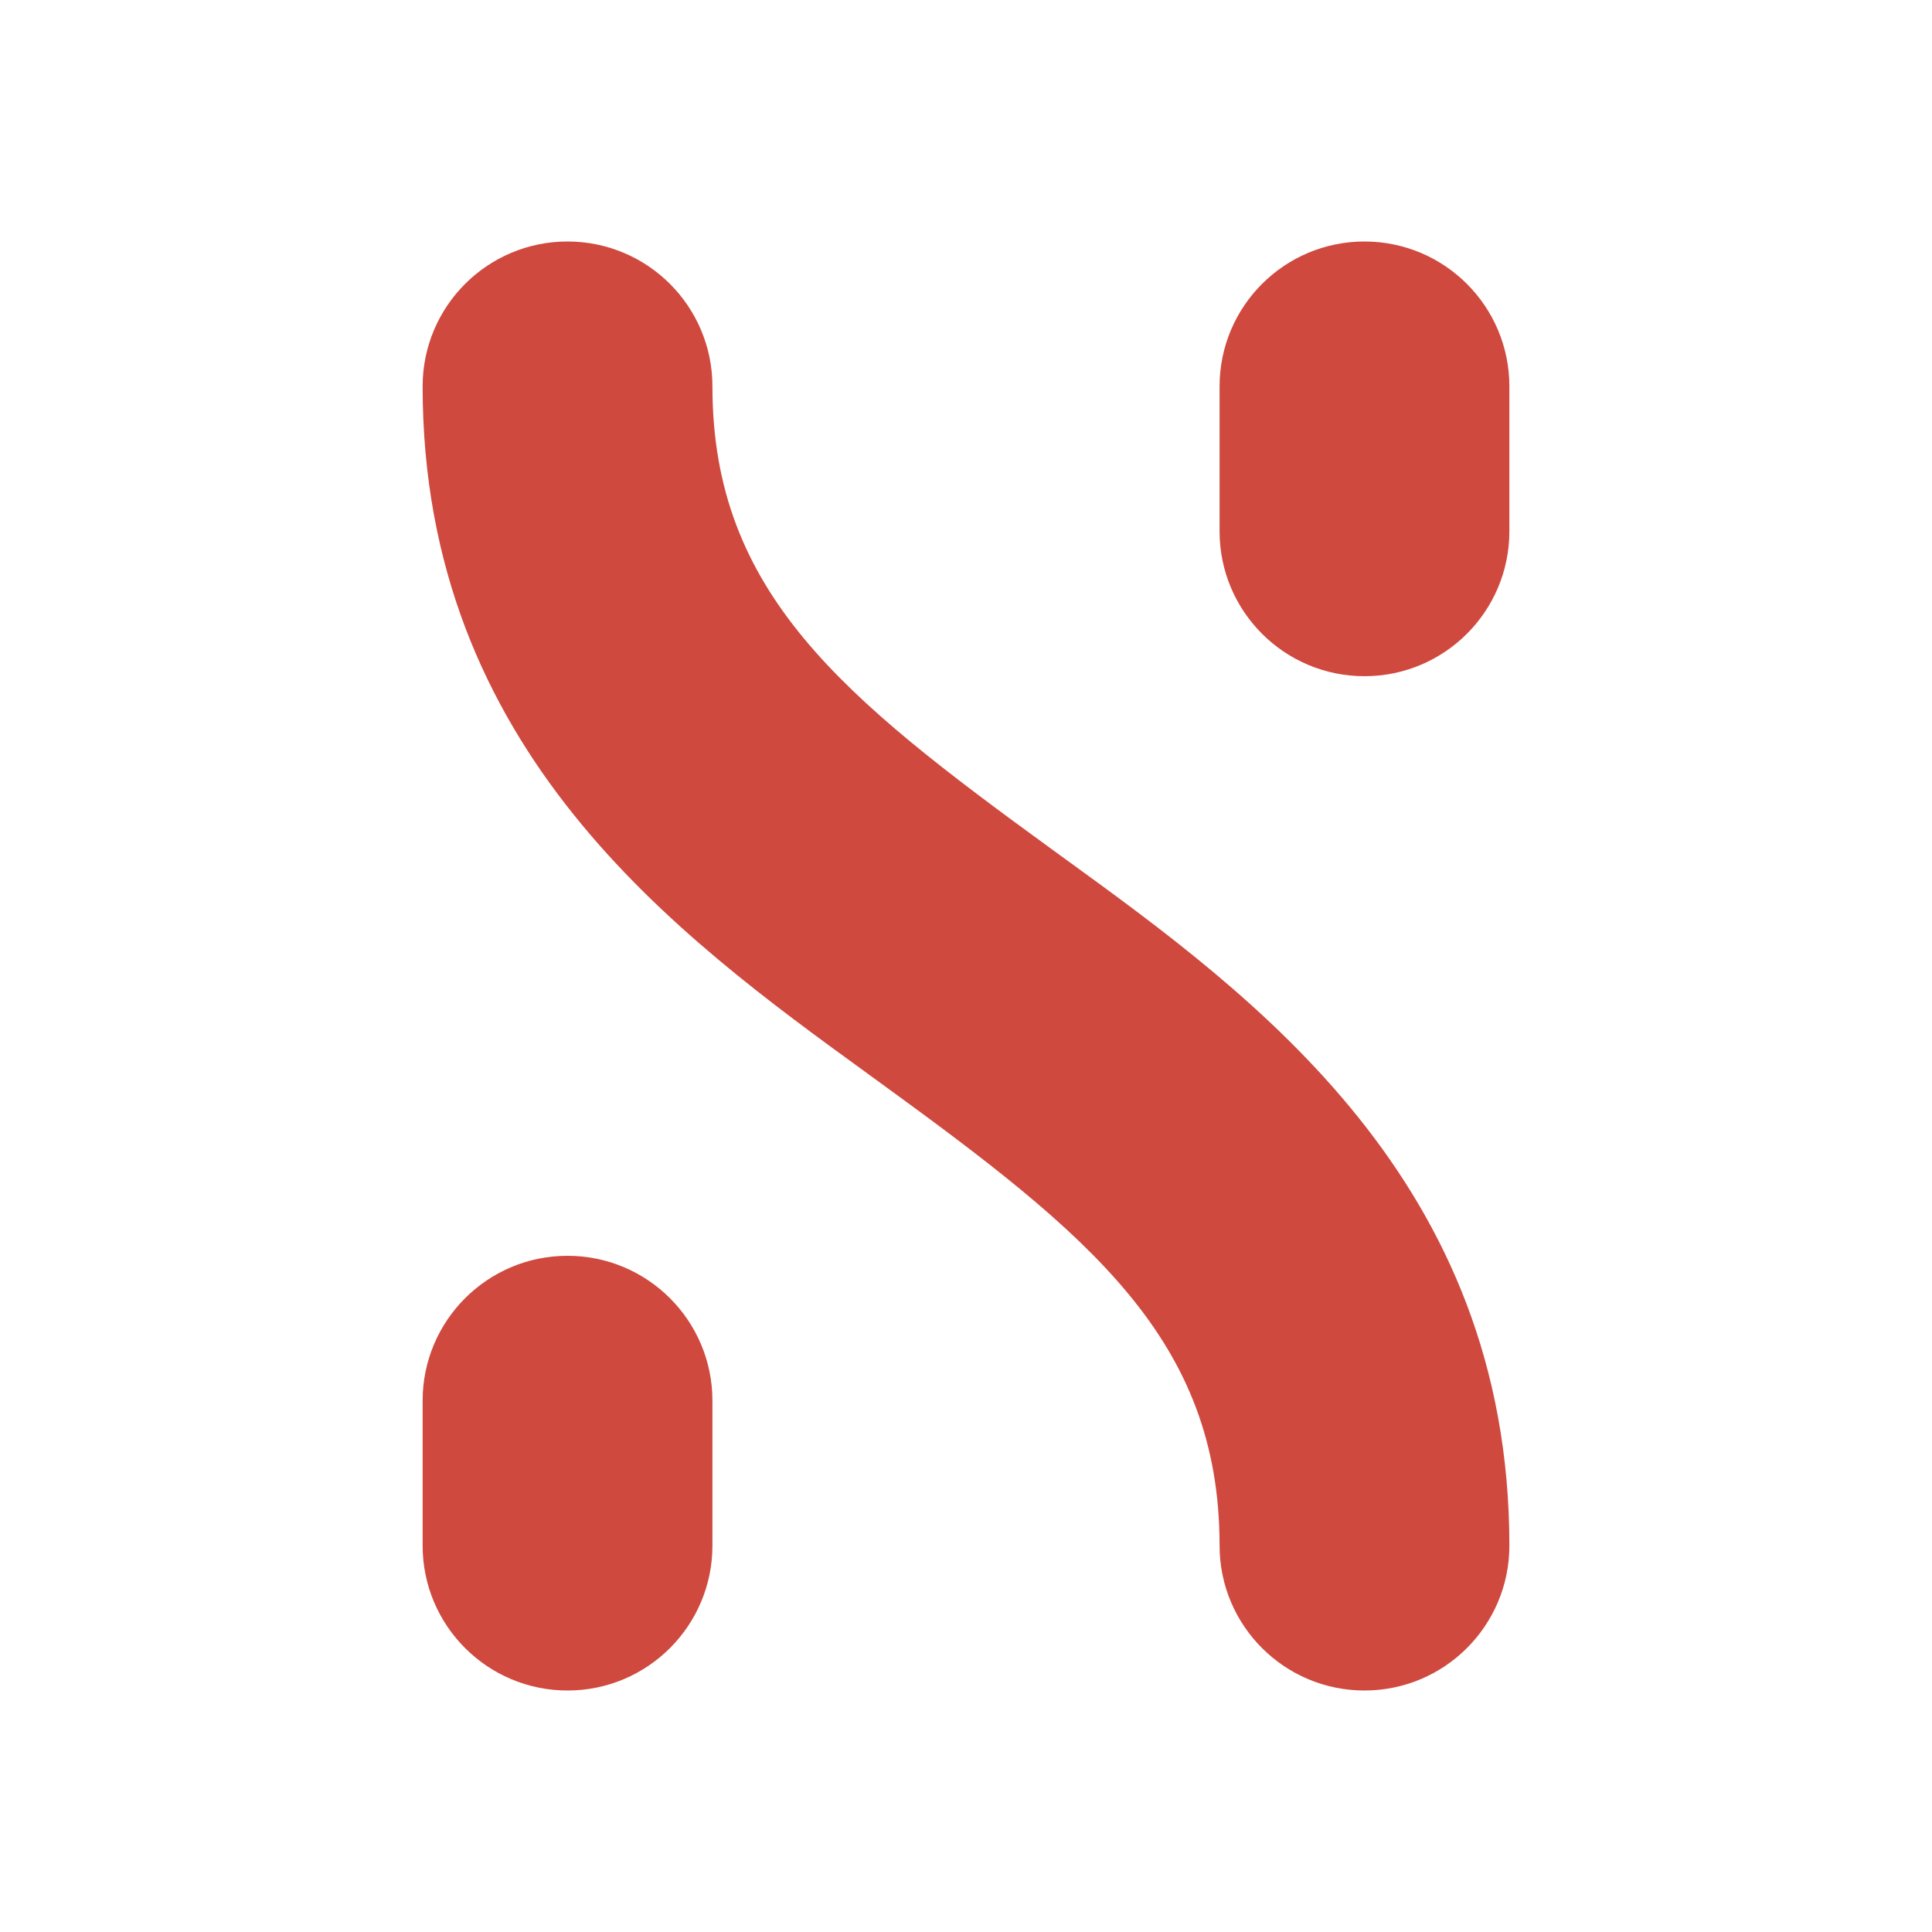
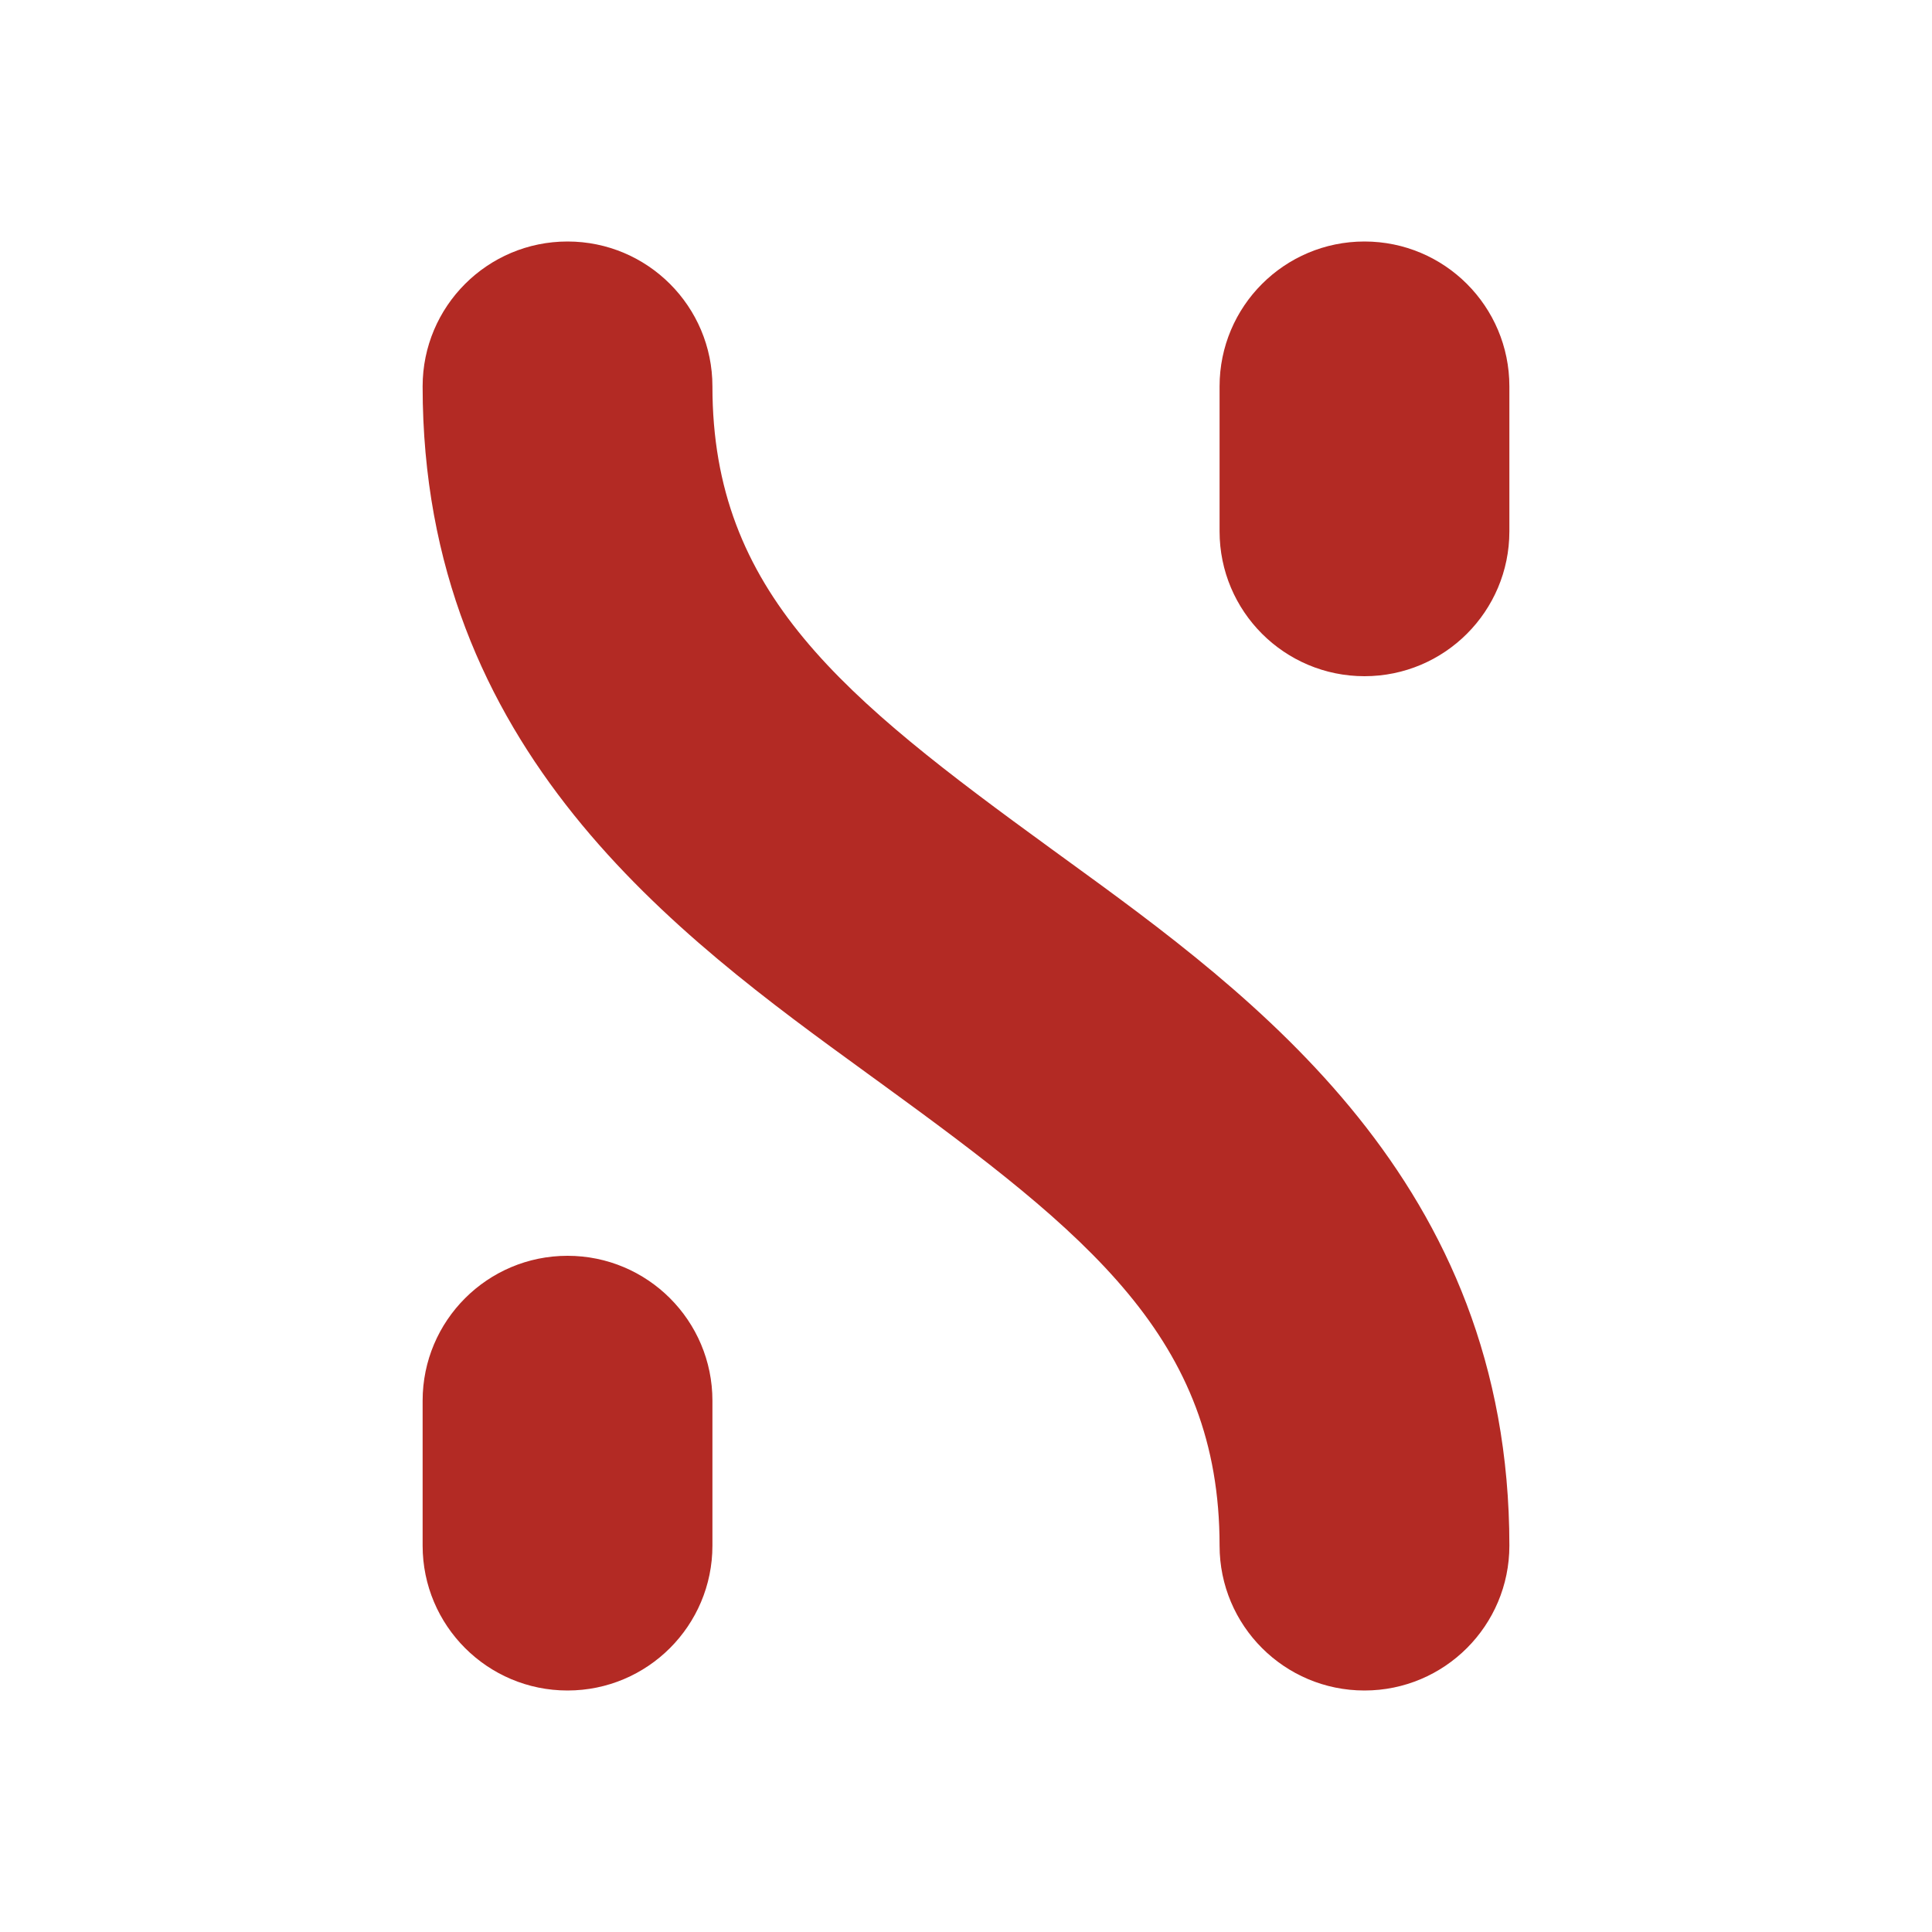
<svg xmlns="http://www.w3.org/2000/svg" width="64" height="64">
-   <path d="M18.8 8a4.8 4.8 0 0 1 4.8 4.8c0 6.842 4.332 10.307 11.223 15.318l.458.333C41.553 33.004 50 39.138 50 51.2a4.8 4.8 0 1 1-9.6 0c0-6.842-4.332-10.307-11.223-15.318l-.455-.33-.003-.003C22.447 30.996 14 24.862 14 12.8A4.8 4.8 0 0 1 18.8 8ZM18.8 41.6a4.8 4.8 0 0 1 4.8 4.8v4.8a4.8 4.8 0 1 1-9.6 0v-4.8a4.8 4.8 0 0 1 4.8-4.8ZM50 12.8a4.8 4.8 0 1 0-9.6 0v4.8a4.8 4.8 0 1 0 9.6 0v-4.8Z" fill="#cf493f" />
+   <path d="M18.8 8a4.8 4.8 0 0 1 4.8 4.8c0 6.842 4.332 10.307 11.223 15.318l.458.333C41.553 33.004 50 39.138 50 51.2a4.8 4.8 0 1 1-9.6 0c0-6.842-4.332-10.307-11.223-15.318l-.455-.33-.003-.003C22.447 30.996 14 24.862 14 12.8A4.8 4.8 0 0 1 18.8 8ZM18.8 41.6a4.8 4.8 0 0 1 4.8 4.8v4.8a4.8 4.8 0 1 1-9.6 0v-4.8a4.8 4.8 0 0 1 4.8-4.8ZM50 12.8a4.8 4.8 0 1 0-9.6 0v4.8a4.8 4.8 0 1 0 9.6 0v-4.8Z" fill="#b32a24" />
</svg>
